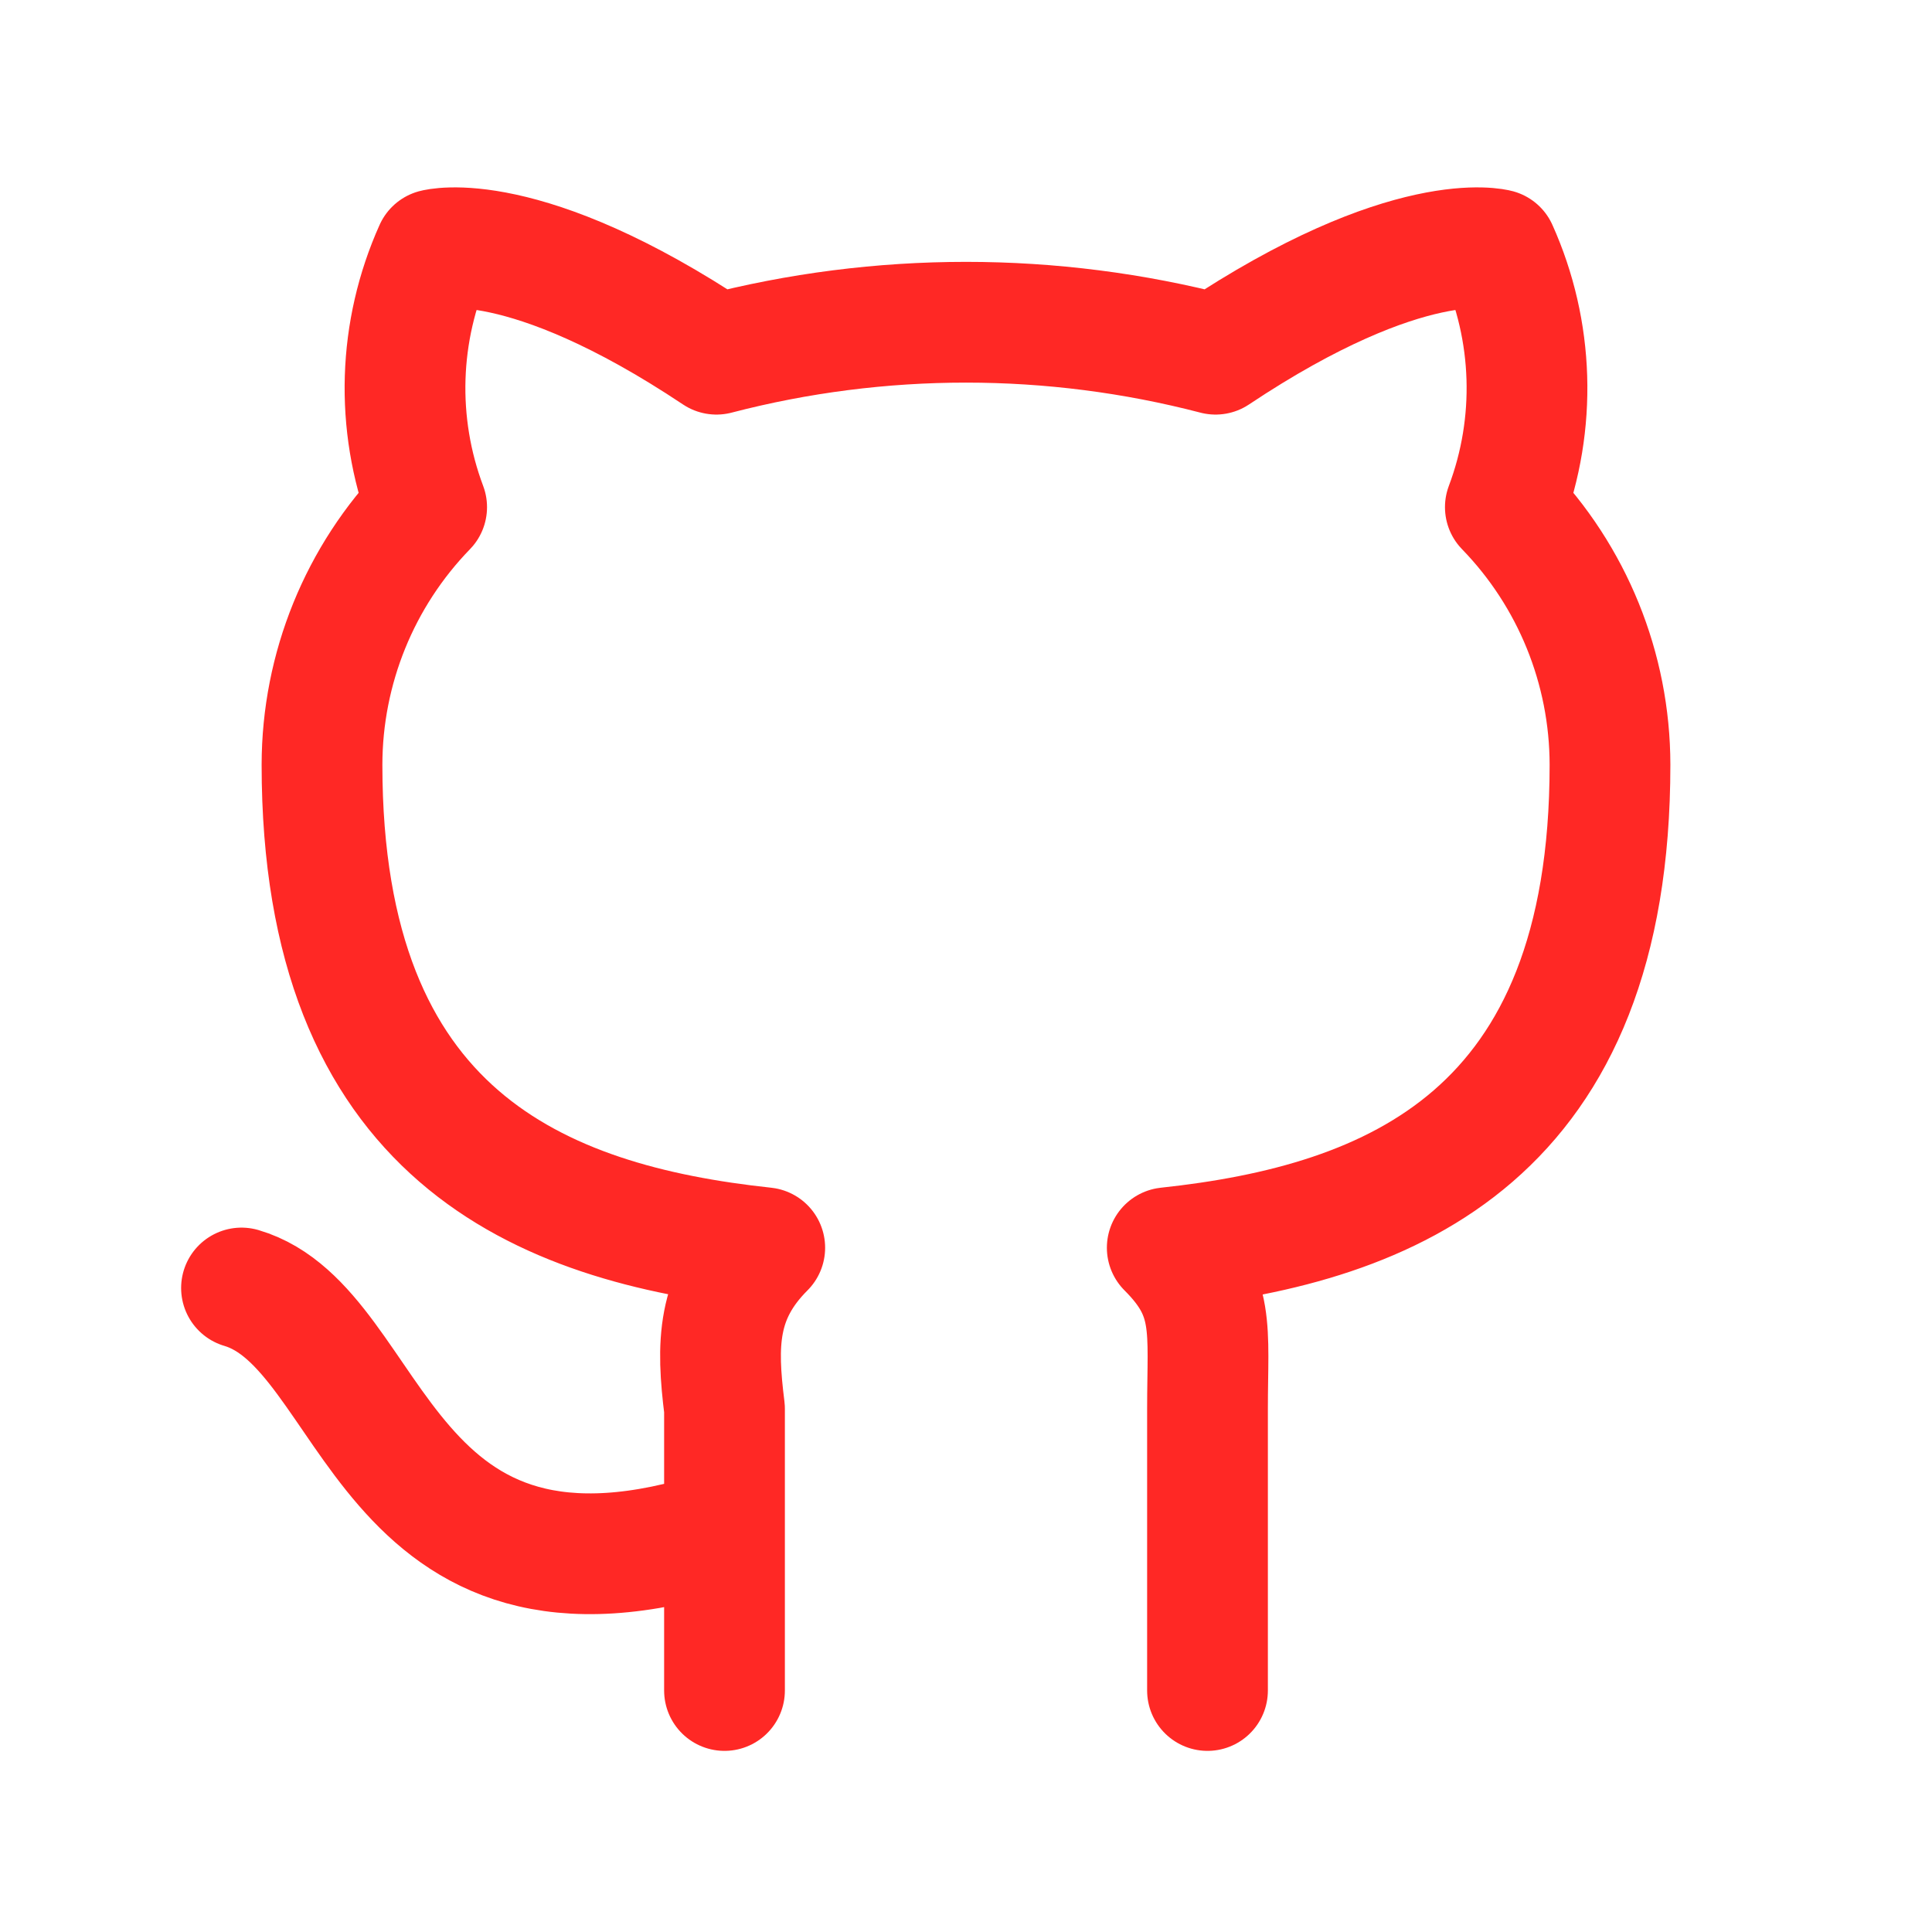
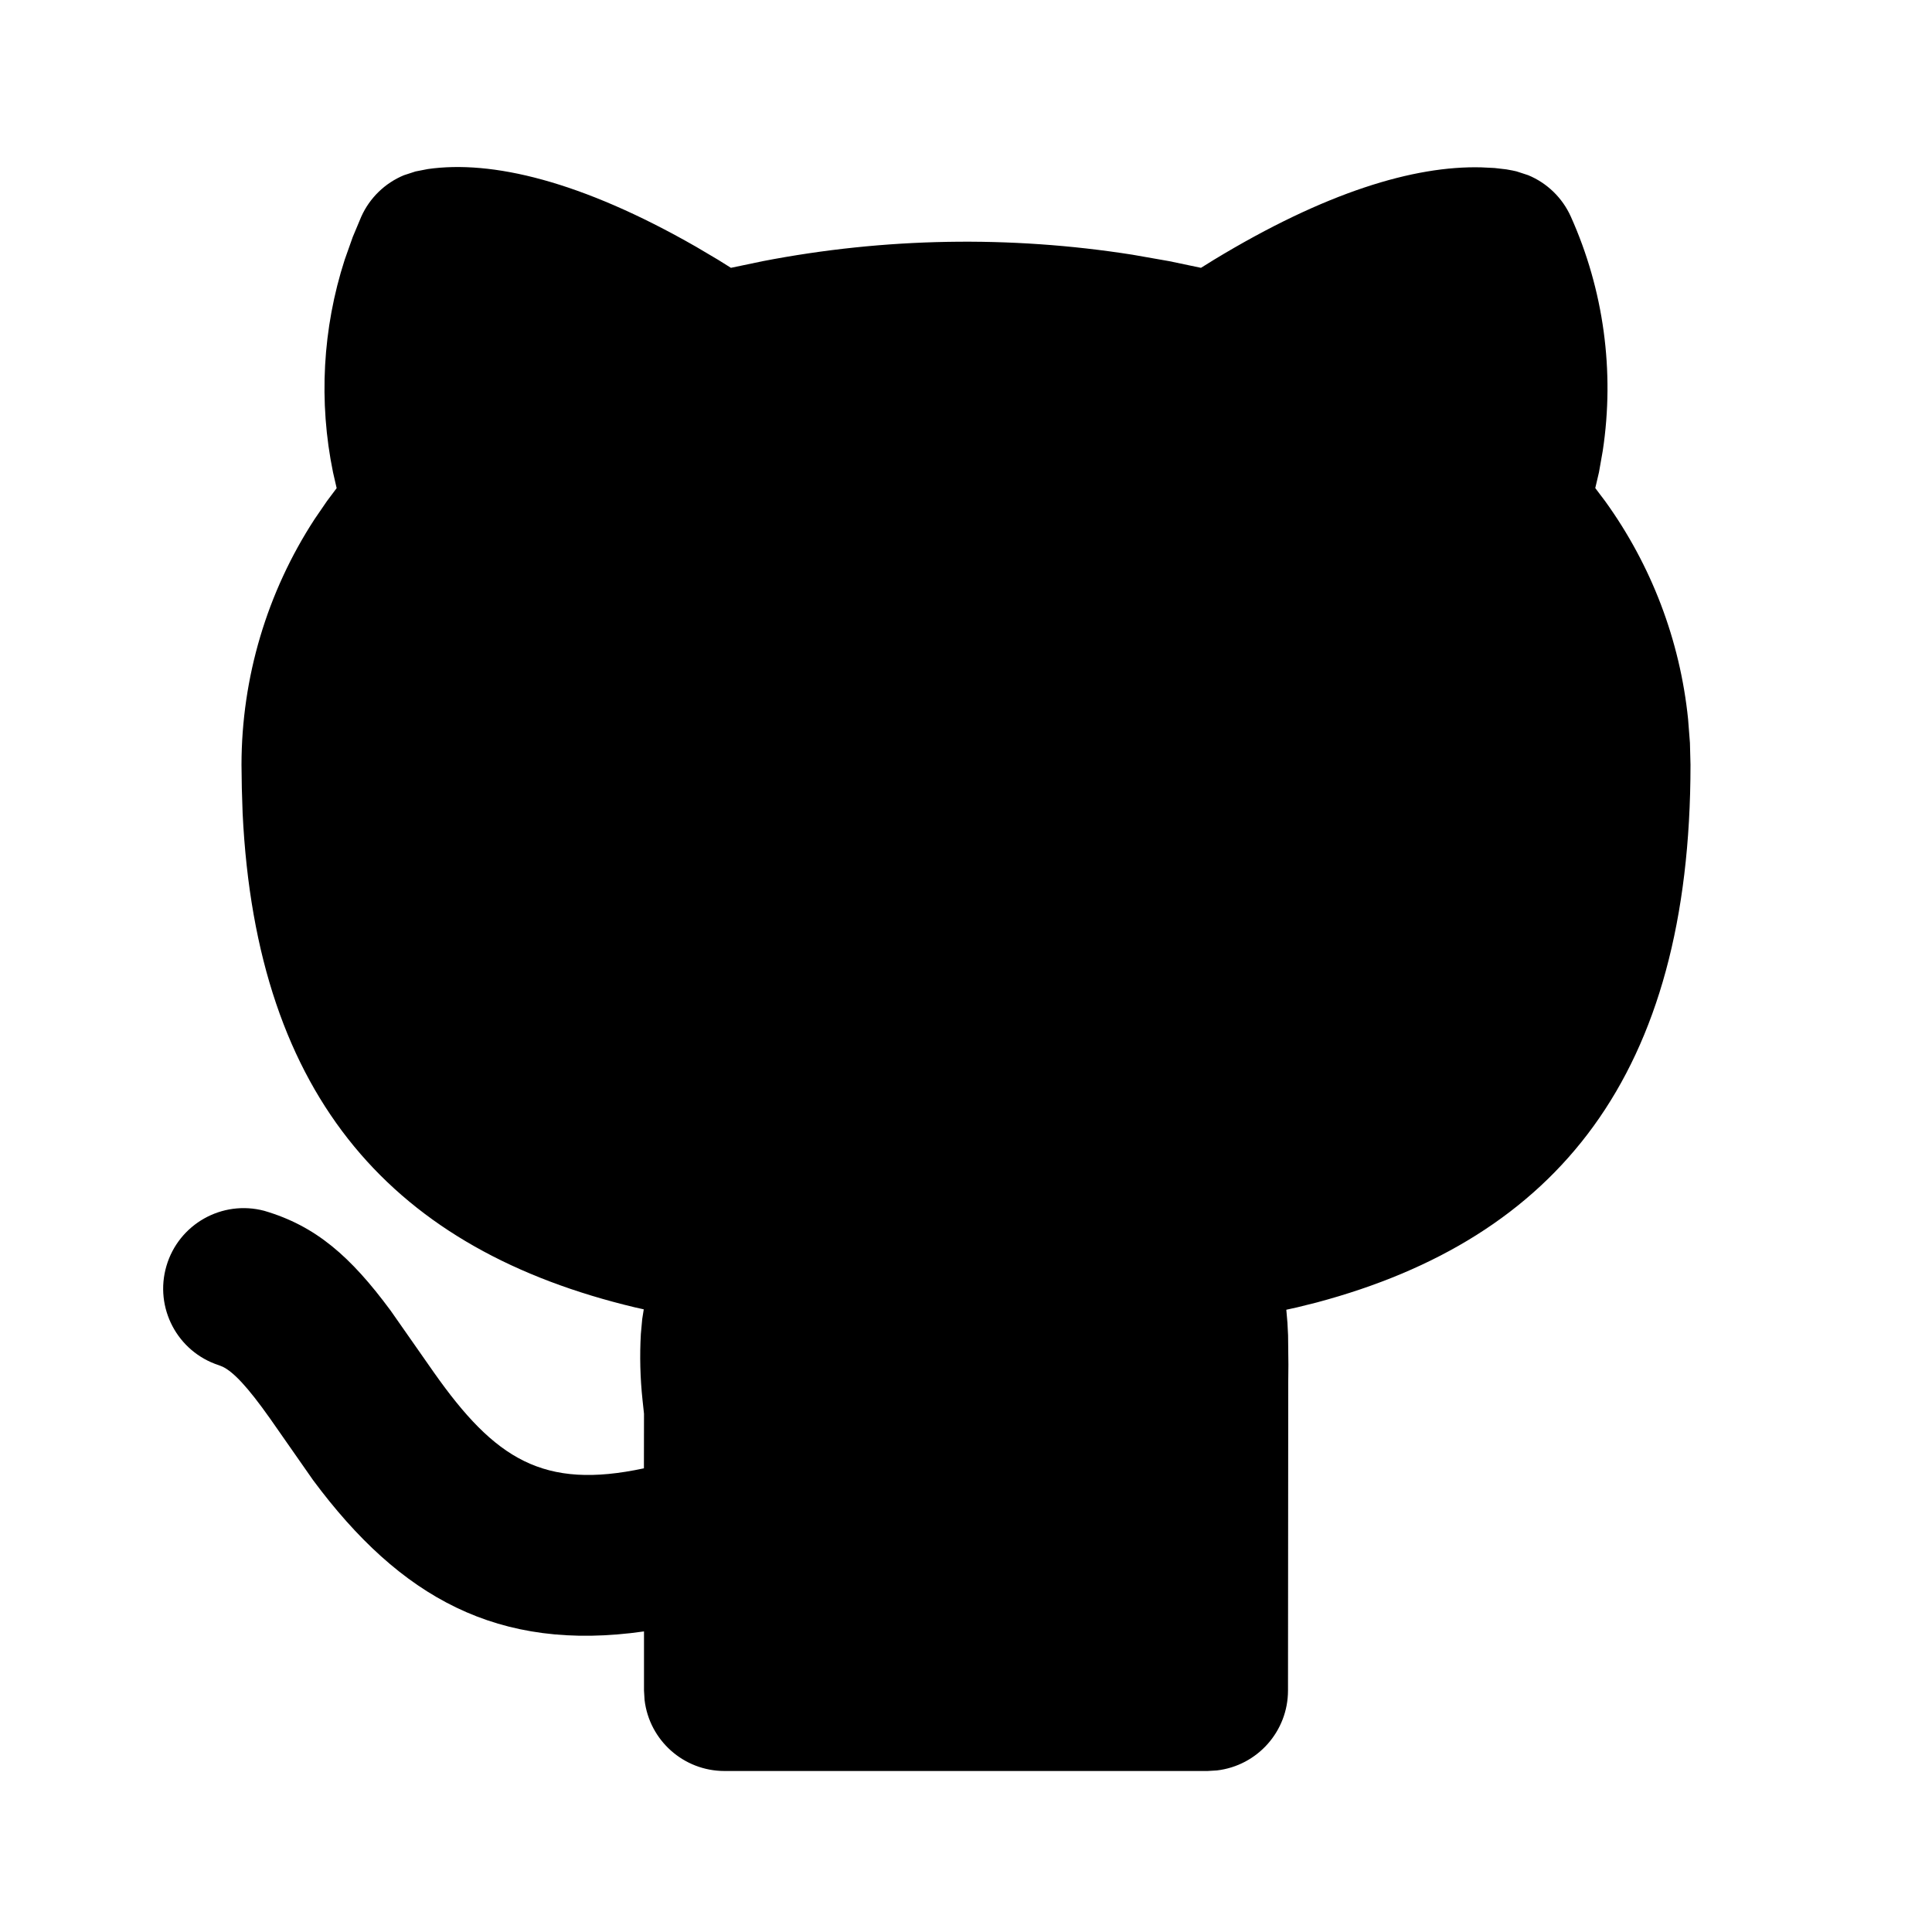
- <svg xmlns="http://www.w3.org/2000/svg" className="icon icon-tabler icon-tabler-brand-github" width="44" height="44" viewBox="0 0 24 24" stroke-width="1.5" stroke="#ff2825" fill="none" stroke-linecap="round" stroke-linejoin="round">
+ <svg xmlns="http://www.w3.org/2000/svg" class="icon icon-tabler icon-tabler-brand-github-filled" width="44" height="44" viewBox="0 0 24 24" stroke-width="1.5" stroke="#00abfb" fill="none" stroke-linecap="round" stroke-linejoin="round">
  <path stroke="none" d="M0 0h24v24H0z" fill="none" />
-   <path d="M9 19c-4.3 1.4 -4.3 -2.5 -6 -3m12 5v-3.5c0 -1 .1 -1.4 -.5 -2c2.8 -.3 5.5 -1.4 5.5 -6a4.6 4.6 0 0 0 -1.3 -3.2a4.2 4.2 0 0 0 -.1 -3.2s-1.1 -.3 -3.5 1.3a12.3 12.3 0 0 0 -6.2 0c-2.4 -1.6 -3.5 -1.3 -3.5 -1.3a4.2 4.2 0 0 0 -.1 3.2a4.6 4.6 0 0 0 -1.3 3.2c0 4.6 2.7 5.7 5.5 6c-.6 .6 -.6 1.2 -.5 2v3.5" />
+   <path d="M5.315 2.1c.791 -.113 1.9 .145 3.333 .966l.272 .161l.16 .1l.397 -.083a13.3 13.3 0 0 1 4.59 -.08l.456 .08l.396 .083l.161 -.1c1.385 -.84 2.487 -1.17 3.322 -1.148l.164 .008l.147 .017l.076 .014l.05 .011l.144 .047a1 1 0 0 1 .53 .514a5.2 5.2 0 0 1 .397 2.91l-.047 .267l-.046 .196l.123 .163c.574 .795 .93 1.728 1.03 2.707l.023 .295l.007 .272c0 3.855 -1.659 5.883 -4.644 6.68l-.245 .061l-.132 .029l.014 .161l.008 .157l.004 .365l-.002 .213l-.003 3.834a1 1 0 0 1 -.883 .993l-.117 .007h-6a1 1 0 0 1 -.993 -.883l-.007 -.117v-.734c-1.818 .26 -3.03 -.424 -4.11 -1.878l-.535 -.766c-.28 -.396 -.455 -.579 -.589 -.644l-.048 -.019a1 1 0 0 1 .564 -1.918c.642 .188 1.074 .568 1.57 1.239l.538 .769c.76 1.079 1.36 1.459 2.609 1.191l.001 -.678l-.018 -.168a5.03 5.03 0 0 1 -.021 -.824l.017 -.185l.019 -.12l-.108 -.024c-2.976 -.71 -4.703 -2.573 -4.875 -6.139l-.01 -.31l-.004 -.292a5.6 5.6 0 0 1 .908 -3.051l.152 -.222l.122 -.163l-.045 -.196a5.2 5.2 0 0 1 .145 -2.642l.1 -.282l.106 -.253a1 1 0 0 1 .529 -.514l.144 -.047l.154 -.03z" stroke-width="0" fill="currentColor" />
</svg>
